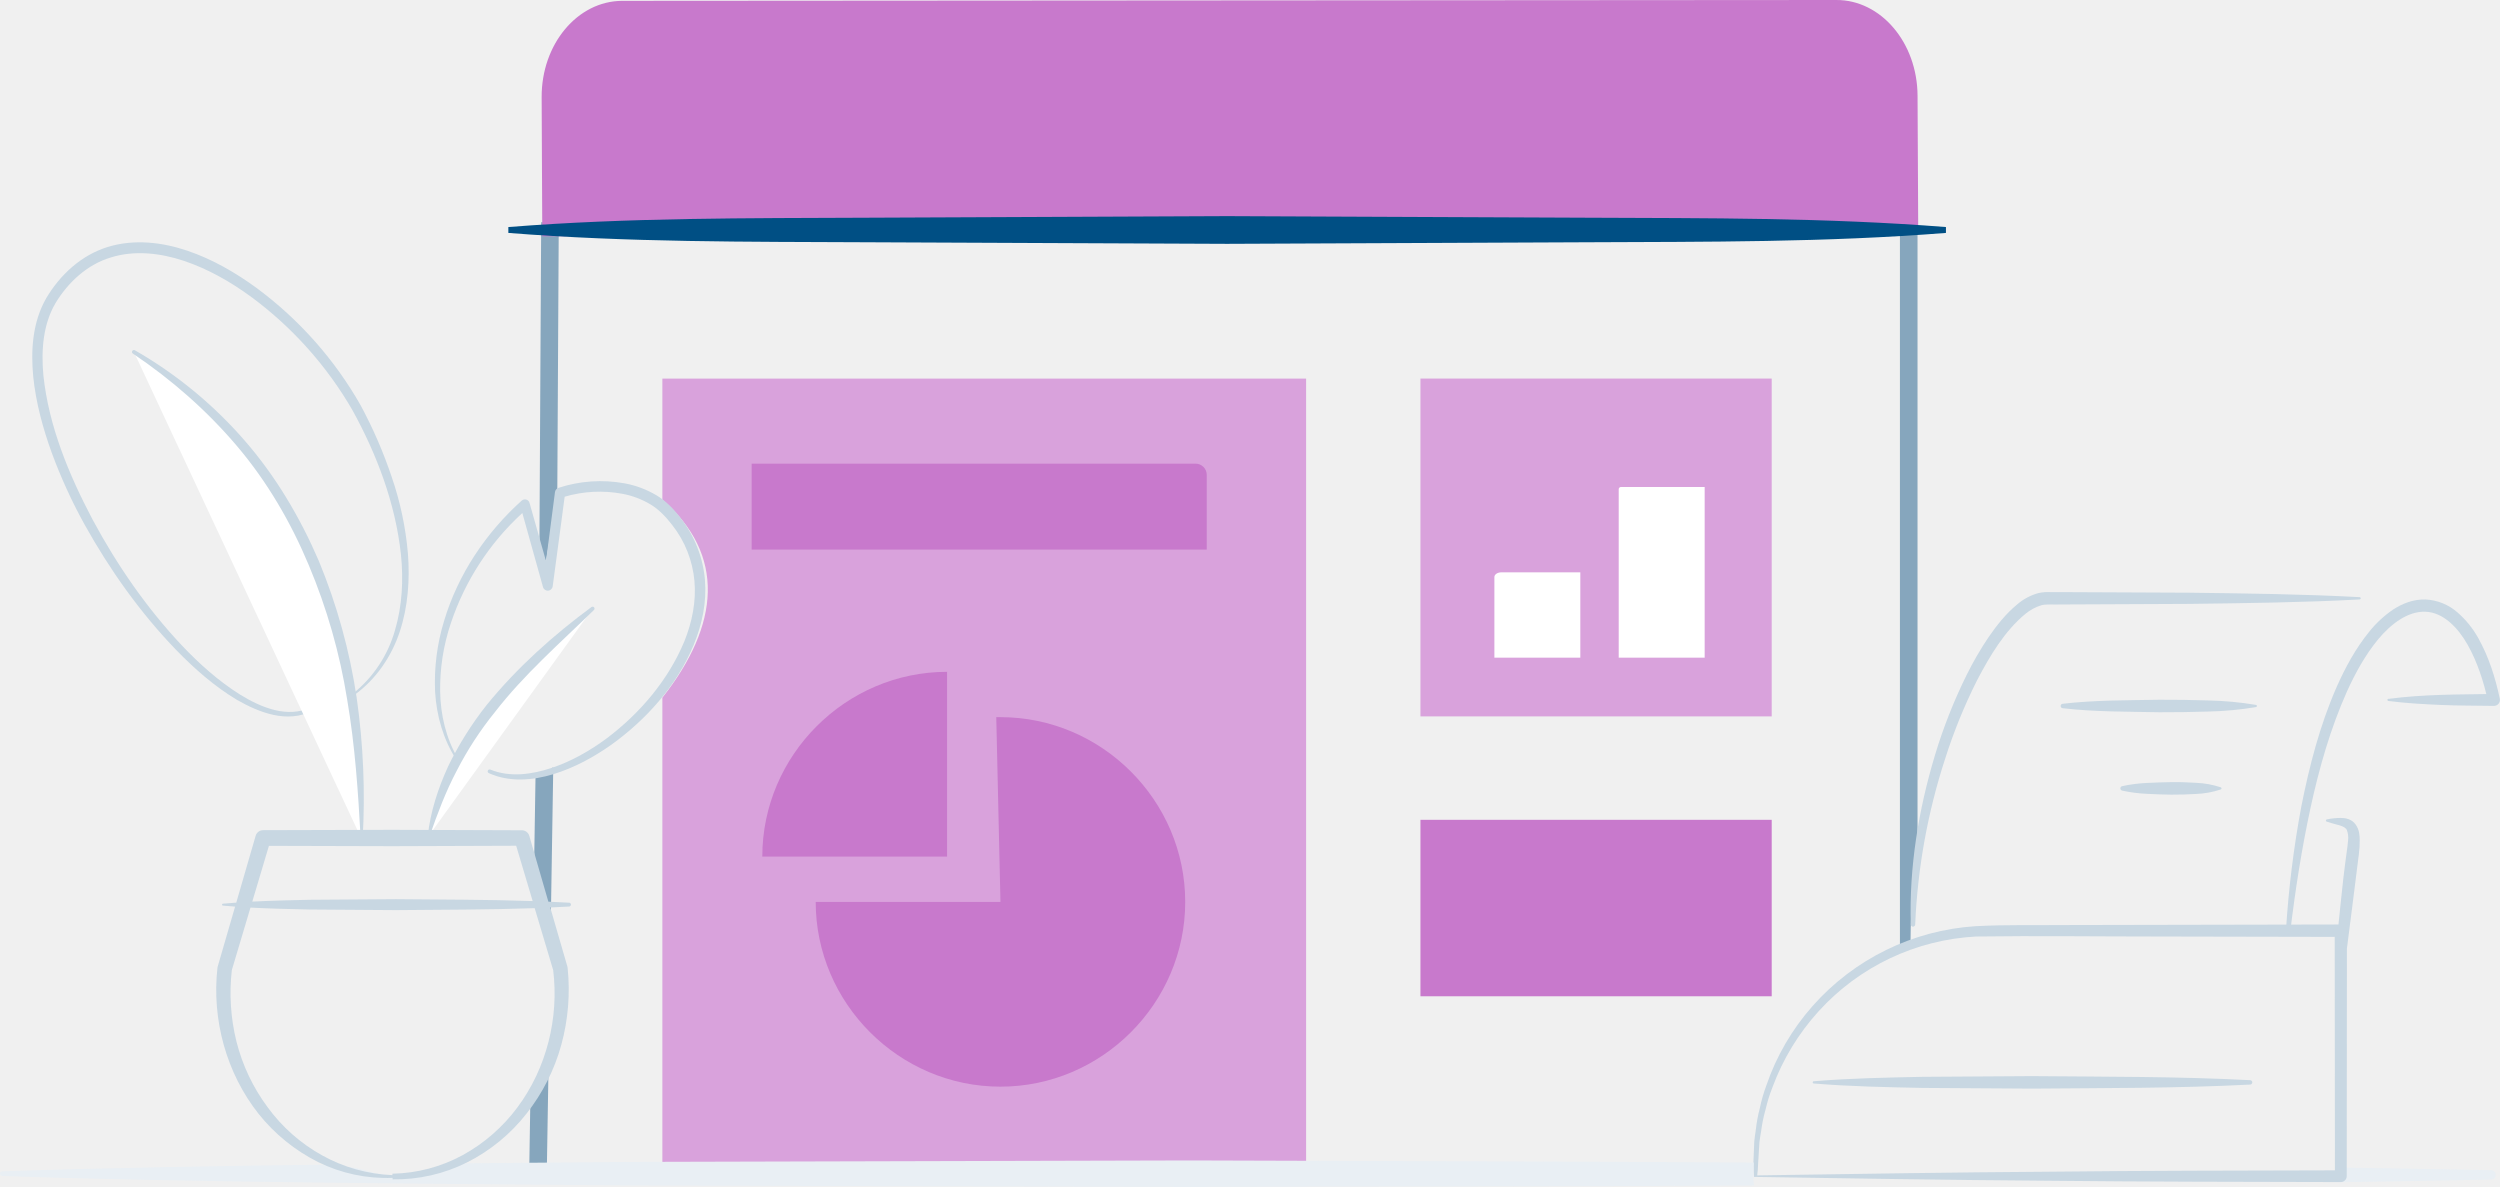
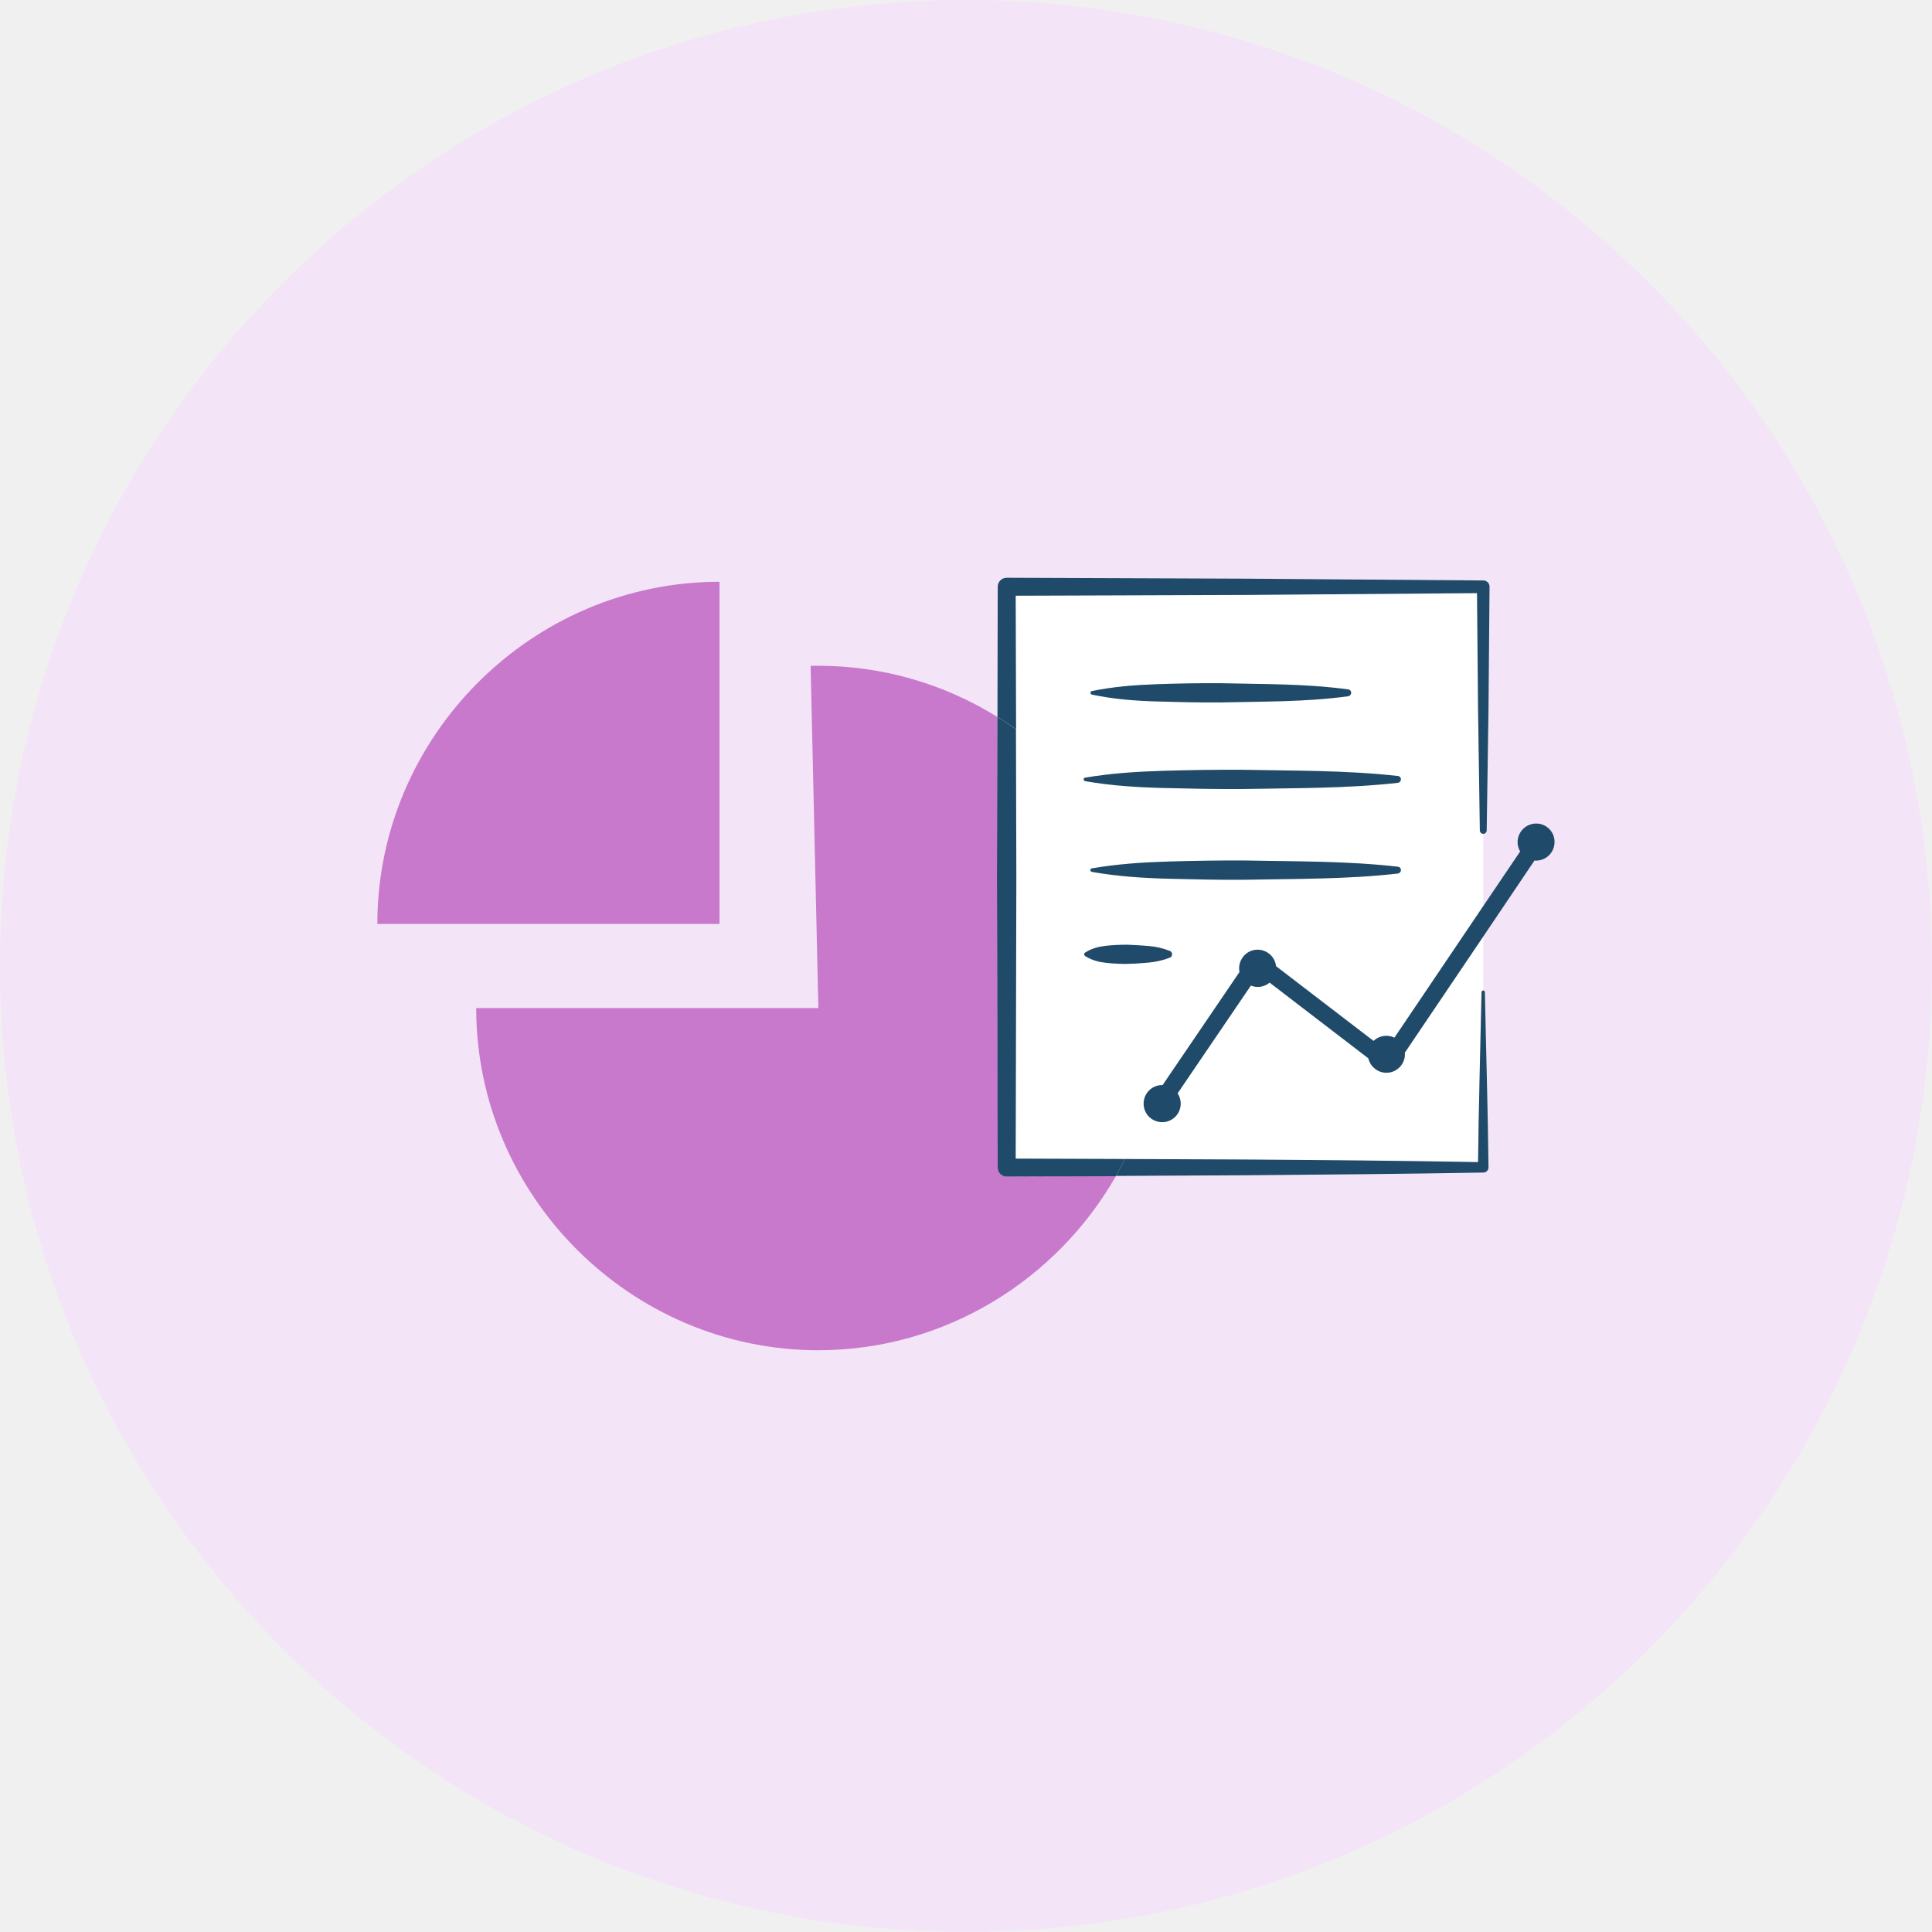
- <svg xmlns="http://www.w3.org/2000/svg" id="Plan_-_Business" data-name="Plan - Business" viewBox="0 0 1458.83 692.63">
-   <path d="M3253.9,860.75c-27.82-.59-57.45-1.1-88.4-1.54v8.56c31-.44,60.58-1,88.4-1.54a2.74,2.74,0,0,0,0-5.47Z" transform="translate(-1800.14 -177.91)" style="fill:#e9eff4" />
-   <path d="M2919.08,668.38V311.74a71.64,71.64,0,0,1-10.27.73v418a15.86,15.86,0,0,1,6.19-3.22C2915,707.25,2917.24,677.58,2919.08,668.38Z" transform="translate(-1800.14 -177.91)" style="fill:#86a6bd" />
-   <path d="M2109.68,815.79l-.71,44.67c3.42.1,6.84.3,10.26.53l1-61.27A40.87,40.87,0,0,1,2109.68,815.79Z" transform="translate(-1800.14 -177.91)" style="fill:#86a6bd" />
-   <path d="M2121.59,712.95l1.4-87.36c-3,2.56-6.34,3.29-10.33,3.84l-1.1,69C2116.41,701.63,2119.58,707.21,2121.59,712.95Z" transform="translate(-1800.14 -177.91)" style="fill:#86a6bd" />
-   <polygon points="325.2 287.7 326.06 129.67 315.8 129.67 314.76 320.71 318.6 327.44 325.2 287.7" style="fill:#86a6bd" />
-   <path d="M2186.66,398.83v70.7c37,32.14,33.67,72.81,0,115.47V861.18H2562.3V398.83Z" transform="translate(-1800.14 -177.91)" style="fill:#d9a2dc" />
-   <rect x="828.88" y="220.91" width="204.97" height="197.13" style="fill:#d9a2dc" />
-   <rect x="828.88" y="478.39" width="204.97" height="102.97" style="fill:#c879cc" />
-   <path d="M2116.59,315.83l-.21-42.74-.17-38.43c-.15-30.94,20.85-56.12,46.91-56.25l708.5-.5c26.06-.13,47.31,24.85,47.47,55.78l.39,78.17Z" transform="translate(-1800.14 -177.91)" style="fill:#c879cc" />
-   <path d="M2935.66,313.83c-69.91,5.53-139.81,5.13-209.72,5.45l-209.72.92-209.72-.92c-69.91-.33-139.81.09-209.72-5.45V310.4c69.91-5.54,139.81-5.13,209.72-5.45l209.72-.92,209.72.92c69.91.32,139.81-.08,209.72,5.45Z" transform="translate(-1800.14 -177.91)" style="fill:#004f84" />
-   <path d="M2383.94,704.2H2276.13c0,59.14,48.67,107.81,107.81,107.81s107.81-48.67,107.81-107.81-48.67-107.81-107.81-107.81l-2.45,0Z" transform="translate(-1800.14 -177.91)" style="fill:#c879cc" />
-   <path d="M2352.78,677.75V569.94c-59.14,0-107.81,48.67-107.81,107.81Z" transform="translate(-1800.14 -177.91)" style="fill:#c879cc" />
-   <path d="M2722.31,561.69h-50.15V514.63c0-1.52,1.84-2.75,4.1-2.75h46.05Z" transform="translate(-1800.14 -177.91)" style="fill:#fff" />
-   <path d="M945.89,284.17h48.84a0,0,0,0,1,0,0v99.6a0,0,0,0,1,0,0H944.57a0,0,0,0,1,0,0V285.49A1.31,1.31,0,0,1,945.89,284.17Z" style="fill:#fff" />
-   <path d="M3193.87,585.73c10.26-1.35,20.52-2,30.78-2.34s20.52-.34,30.78-.54l-3.45,4.27c-2.56-11.55-6.22-22.92-11.91-33-5.55-9.83-14.1-18.88-24.62-19.25s-20.3,7.37-27.59,16.1c-7.41,9-13.19,19.44-18.11,30.25-9.72,21.75-16.36,45-21.42,68.47s-8.8,47.37-11.68,71.35a1.29,1.29,0,0,1-2.57-.24,591.72,591.72,0,0,1,8.94-72.2c4.72-23.82,10.85-47.56,20.74-70.07,5-11.2,10.91-22.16,18.84-31.93a64.24,64.24,0,0,1,14-13c5.43-3.55,12.06-6.15,19.09-5.87a30.51,30.51,0,0,1,18.62,7.67,55.9,55.9,0,0,1,12.09,15.05c6.17,11.09,9.87,23.06,12.45,35.1l0,.07a3.47,3.47,0,0,1-2.67,4.12,3.61,3.61,0,0,1-.8.08c-10.26-.2-20.52-.08-30.78-.54s-20.52-1-30.78-2.34a.65.65,0,0,1,0-1.29Z" transform="translate(-1800.14 -177.91)" style="fill:#c8d7e2" />
-   <path d="M3177.17,527.7c-33.18,1.79-66.36,2.17-99.55,2.6l-49.78.23-24.89.11c-4,.16-8.71-.29-11.48.41a27,27,0,0,0-9.48,5.1c-12,9.91-20.67,24.39-28.17,38.74a312.19,312.19,0,0,0-18.55,45.53,360.88,360.88,0,0,0-17.54,96.93,1.29,1.29,0,0,1-2.58,0c-1-33.39,4.48-66.82,14.12-98.82a302.25,302.25,0,0,1,18.45-46.73,191.84,191.84,0,0,1,12.69-21.91c4.81-7,10.13-13.8,17-19.44a32,32,0,0,1,12.31-6.49,27.1,27.1,0,0,1,7.11-.53l6.22,0,24.87.11,49.74.23c33.16.43,66.31.81,99.48,2.6a.65.65,0,0,1,0,1.29Z" transform="translate(-1800.14 -177.91)" style="fill:#c8d7e2" />
-   <path d="M3116.61,590.52a194.93,194.93,0,0,1-28.22,2.61c-9.41.27-18.81.46-28.22.4-18.81-.39-37.63-.17-56.44-2.36a1.3,1.3,0,0,1,0-2.58c18.81-2.19,37.63-2,56.44-2.36,9.41-.06,18.81.13,28.22.4a194.87,194.87,0,0,1,28.22,2.61.66.66,0,0,1,0,1.29Z" transform="translate(-1800.14 -177.91)" style="fill:#c8d7e2" />
-   <path d="M3096,638.6a51.92,51.92,0,0,1-14.39,2.61c-4.8.27-9.59.45-14.39.41s-9.6-.25-14.39-.49a85.44,85.44,0,0,1-14.39-1.88,1.33,1.33,0,0,1,0-2.58,85.44,85.44,0,0,1,14.39-1.88c4.8-.24,9.6-.42,14.39-.49s9.6.13,14.39.41a51.92,51.92,0,0,1,14.39,2.61.68.68,0,0,1,0,1.29Z" transform="translate(-1800.14 -177.91)" style="fill:#c8d7e2" />
-   <path d="M3174.79,659.12c-2.31-3.38-6.27-3.94-8.87-3.92a39.36,39.36,0,0,0-8,.86.68.68,0,0,0-.51.44.67.67,0,0,0,.42.85c2.52.88,5.11,1.48,7.43,2.14s4,1.69,4.4,2.92a12.71,12.71,0,0,1,.67,5.78c-.13,2.36-.55,4.68-.86,7.27-1.42,10.22-2.59,20.48-3.61,30.74q-.57,5.59-1.15,11.18l-105.16.21-53.26.11c-17.83.19-35.34-.29-53.43.67a138.94,138.94,0,0,0-95,46.56,136.64,136.64,0,0,0-27,46.37,92.85,92.85,0,0,0-3.74,12.94,90,90,0,0,0-2.45,13.23c-.28,2.23-.7,4.44-.87,6.67l-.27,6.72-.27,6.72c0,2.38.2,4.82.42,7.1h.48c56.12.87,112.89,1.82,170.08,2.22,57.11.64,114.55.63,171.84.79h0a3.46,3.46,0,0,0,3.45-3.47l.11-132.82c1.09-8.14,2.06-16.29,3.12-24.42q2-15.31,3.85-30.63a57.74,57.74,0,0,0,.49-8.11C3177.06,665.49,3177,662.3,3174.79,659.12ZM2825.52,863.79l.05-.45a51.37,51.37,0,0,0,.45-5.75l.4-6.57.4-6.57c.21-2.18.67-4.34,1-6.51a87.11,87.11,0,0,1,2.65-12.87,89.62,89.62,0,0,1,3.9-12.53,135.92,135.92,0,0,1,27-44.53,133.6,133.6,0,0,1,91.9-43.61c35.13-.49,70.91,0,106.33,0l102.92.21.12,136.23c-55.36.16-110.6.16-166.15.79C2940,862,2883.08,862.92,2825.52,863.79Z" transform="translate(-1800.14 -177.91)" style="fill:#c8d7e2" />
-   <path d="M2858.45,808.87c21.22-1.78,42.45-2.15,63.67-2.6l63.67-.41c42.45.39,84.89.17,127.34,2.36a1.29,1.29,0,0,1,0,2.58c-42.45,2.19-84.89,2-127.34,2.36l-63.67-.41c-21.22-.44-42.44-.82-63.67-2.6a.65.65,0,0,1,0-1.29Z" transform="translate(-1800.14 -177.91)" style="fill:#c8d7e2" />
-   <path d="M2006.42,582.42a72.71,72.71,0,0,0,24.21-36.76c4.22-14.28,5-29.42,3.47-44.22-3.21-29.69-14-58.3-28.41-84.38a217.62,217.62,0,0,0-59.24-66.11c-12-8.73-25.05-16.16-39-20.82s-28.94-6.27-42.6-2c-13.7,4.08-25,14.45-32.38,26.78-7.23,12.3-8.37,27.56-7,42.12,3.12,29.48,14.81,57.76,28.74,84.15,14.18,26.38,31.37,51.34,51.9,73.2,10.3,10.86,21.52,20.94,34.13,28.85,6.31,3.88,13,7.24,20.15,9s14.73,1.65,21.2-1.74a1.12,1.12,0,0,1,1.07,2c-7,3.92-15.37,4.22-22.91,2.59s-14.7-5-21.34-8.77c-13.18-7.91-24.71-18.09-35.35-29-21.16-21.92-38.9-46.92-53.68-73.51a302,302,0,0,1-19-41.56c-5.2-14.35-9.28-29.24-10.86-44.64-1.43-15.24-.48-31.71,7.67-45.82,8-13.45,20.35-25,35.82-29.76s31.85-2.75,46.46,2.19,28.2,12.81,40.56,21.86a220.91,220.91,0,0,1,60.5,68.25,267.34,267.34,0,0,1,18.21,42,186.07,186.07,0,0,1,9.45,44.75c1.15,15.23.05,30.84-4.78,45.45s-13.92,27.78-26.26,36.79a.56.56,0,0,1-.68-.89Z" transform="translate(-1800.14 -177.91)" style="fill:#c8d7e2" />
-   <path d="M2211.5,516.35a68,68,0,0,0-14.07-36c-3.85-5.07-8.57-10.11-14.41-13.53a56.28,56.28,0,0,0-18.49-6.88,78.42,78.42,0,0,0-38.54,2.66,3,3,0,0,0-2,2.42v0l-5.24,40.31-9.62-34v0a2.79,2.79,0,0,0-4.55-1.3c-20.94,18.79-37.12,43-45.24,70a122.23,122.23,0,0,0-5.31,41.58c.83,14,4.8,27.94,12.44,39.66a.57.57,0,0,0,.76.17.56.56,0,0,0,.19-.77c-7-11.85-10.22-25.58-10.43-39.19a119.2,119.2,0,0,1,6.33-40.2,152.49,152.49,0,0,1,41.62-64L2117,520.47a2.89,2.89,0,0,0,5.65-.4l7-52.32a72.46,72.46,0,0,1,33.66-1.7,50,50,0,0,1,16.38,6.18c5,3,8.93,7.18,12.68,12a61.79,61.79,0,0,1,13,32.67c1.08,11.89-1.36,24-5.87,35.22-9.31,22.45-25.75,41.9-45.32,56.64-9.86,7.29-20.67,13.46-32.28,17.3s-24.27,5.55-35.62.93a1.14,1.14,0,0,0-1.47.57,1.12,1.12,0,0,0,.56,1.49c11.89,5.42,25.61,4.3,37.67.62,12.21-3.74,23.49-9.88,33.84-17.18,20.5-14.77,38.09-34.38,48-58.16C2209.82,542.43,2212.59,529.41,2211.5,516.35Z" transform="translate(-1800.14 -177.91)" style="fill:#c8d7e2" />
-   <path d="M2050.32,665.63c13.14-58.87,52-95.59,95.73-132.66" transform="translate(-1800.14 -177.91)" style="fill:#fff" />
-   <path d="M2049.77,665.51c1.56-14,6-27.56,11.86-40.38a194.88,194.88,0,0,1,22.47-35.81c17.82-21.89,38.82-40.67,61.22-57.21a1.13,1.13,0,0,1,1.45,1.71c-19.91,19.42-40.86,37.7-57.7,59.45a197.42,197.42,0,0,0-22.39,34.35c-6.41,12.12-11.27,25-15.82,38.12a.57.57,0,0,1-1.1-.24Z" transform="translate(-1800.14 -177.91)" style="fill:#c8d7e2" />
-   <path d="M2011.19,667.62c2-153.94-59.3-239.23-132.92-284.35" transform="translate(-1800.14 -177.91)" style="fill:#fff" />
-   <path d="M2010.62,667.61c-1.47-27.42-3.32-54.68-7.91-81.58a340.19,340.19,0,0,0-22.36-78.27c-10.45-25-24.28-48.75-41.85-69.47s-38.15-38.81-60.84-54.07a1.12,1.12,0,0,1-.32-1.56,1.14,1.14,0,0,1,1.5-.36,248.87,248.87,0,0,1,63.84,52.43c18.27,20.91,32.57,45.1,43.52,70.55a339.58,339.58,0,0,1,22.08,79.85,414,414,0,0,1,3.46,82.49.56.56,0,0,1-.59.53A.57.57,0,0,1,2010.62,667.61Z" transform="translate(-1800.14 -177.91)" style="fill:#c8d7e2" />
-   <line x1="130.05" y1="527.87" x2="331.92" y2="527.87" style="fill:#fff" />
-   <path d="M2353,340.77h43.61a0,0,0,0,1,0,0V606.33a0,0,0,0,1,0,0h-50.15a0,0,0,0,1,0,0v-259A6.54,6.54,0,0,1,2353,340.77Z" transform="translate(1044.94 -2075.91) rotate(90)" style="fill:#c879cc" />
-   <path d="M2823.55,856.29c-118-.71-210.92-.79-328.87-1.23l-326.61.87c-32.7.28-69,.55-106.76.89a2.2,2.2,0,0,1-1.75,1.62c-7.85,1.46-14.36,6.2-22.56,6a70.75,70.75,0,0,1-8.55-.74c-9.42.25-17.55-4.89-26.89-4.9a2.15,2.15,0,0,1-2.12-1.39c-69.27.79-139.41,2-198,4a1.37,1.37,0,0,0,0,2.74c108.87,3.77,257.74,4.57,366.61,5.51l326.61.87c117.68-.45,211.36-.14,329-.85C2823,865.13,2823.55,860.66,2823.55,856.29Z" transform="translate(-1800.14 -177.91)" style="fill:#e9eff4" />
-   <path d="M2132.06,704.66q-6-.34-11.93-.59L2109,665.64a4.49,4.49,0,0,0-4.29-3.24h0l-75.52-.27-75.52.21h0a4.55,4.55,0,0,0-4.35,3.28l-11.31,39c-2.58.18-5.15.38-7.73.62a.56.56,0,0,0,0,1.12c2.35.22,4.7.4,7.05.58l-10.16,35,0,0a4.11,4.11,0,0,0-.13.66c-3.42,30.18,5.21,61.58,24,85.28a103.77,103.77,0,0,0,34.84,28.19,90.46,90.46,0,0,0,43.35,9.16v.85a93.27,93.27,0,0,0,43.43-9.86,102.64,102.64,0,0,0,34.67-28.41,113.2,113.2,0,0,0,20.34-40.16,122.16,122.16,0,0,0,3.69-45,3.85,3.85,0,0,0-.13-.64l0-.07-10-34.49q5.47-.24,10.95-.55a1.12,1.12,0,0,0,0-2.25Zm-175-33.17,72.12.2,72.16-.26,9.63,32.28c-26.6-.9-53.2-.84-79.8-1.11l-50.47.36c-11.11.26-22.23.49-33.34,1.06ZM2122.94,744c3.43,27.95-3.85,57.21-20.79,80a99.25,99.25,0,0,1-31.88,27.89,89.08,89.08,0,0,1-41.13,10.91v.84A91.94,91.94,0,0,1,1987.93,852a98.11,98.11,0,0,1-31.71-28.11,108.85,108.85,0,0,1-18.09-38.16,117.84,117.84,0,0,1-2.71-41.73l10.88-36.48c11.46.61,22.91.86,34.37,1.12l50.47.36c27-.27,54-.2,81-1.15Z" transform="translate(-1800.14 -177.91)" style="fill:#c8d7e2" />
+ <svg xmlns="http://www.w3.org/2000/svg" id="plan-business" viewBox="0 0 1495.1 1495.1">
+   <style>.st1{fill:#c879cc}.st3{fill:#204a69}</style>
+   <path d="M747.5 0C334.7 0 0 334.7 0 747.5S334.7 1495 747.5 1495 1495 1160.3 1495 747.5 1160.4 0 747.5 0zM556.8 450.2V715H292c0-145.2 119.5-264.8 264.8-264.8zm632 215.8c-.4 0-.8-.1-1.2-.1l-39.7 58.9v41.8c.7 0 1.3.6 1.3 1.3.9 45.2 2.3 90.4 2.8 135.6 0 2.2-1.7 4-4 4h-.1c-61.5 1.1-122.9 1.7-184.4 2.1l-99.8.5c1.2-2.2 2.5-4.4 3.6-6.6l-3.6 6.6-84.5.3c-3.8 0-6.9-3.1-6.9-6.9 0 3.8 3.1 6.9 6.9 6.9l84.5-.3c-45.7 80.2-132.1 134.8-230.3 134.8-145.3 0-264.8-119.6-264.8-264.8h264.8l-6-264.8c2 0 4-.1 6-.1 49 0 97 13.7 138.5 39.6 2.4 1.5 4.8 3 7.2 4.6-2.4-1.6-4.7-3.1-7.1-4.6l.2-100.7c0-3.8 3.1-6.9 6.9-7l184.4.7 184.4 1.4h.1c2.7 0 4.8 2.2 4.8 4.8l-.8 94.4-1.4 94.4c-.1 1.3-1.1 2.4-2.5 2.5h-.2v55.9l28.6-42.3c-1.3-2.2-2-4.7-2-7.3 0-7.9 6.4-14.3 14.3-14.3s14.3 6.4 14.3 14.3-6.4 14.4-14.3 14.4z" fill="#f4e4f7" />
+   <path class="st1" d="M556.8 450.2C411.5 450.2 292 569.8 292 715h264.8V450.2z" />
+   <path d="M1087.2 815.9c0 6.7-4.6 12.5-11.1 13.9-7.7 1.8-15.4-3.1-17.2-10.8l-76.4-58.6c-4 3.4-9.6 4.3-14.5 2.3l-56.7 83.4c1.5 2.3 2.4 5.1 2.4 7.9 0 7.9-6.4 14.4-14.3 14.4S885 862 885 854.1s6.4-14.4 14.3-14.4h.4l59.5-87.5c-.1-.4-.2-.9-.2-1.4-.9-7.9 4.8-15 12.7-15.8s15 4.8 15.8 12.7l75.4 57.8c4.3-4.2 10.8-5.2 16.2-2.5l68.7-101.8v-55.9c-1.4 0-2.5-1.1-2.6-2.5l-1.4-94.4-.8-89.4-179.5 1.4-177.4.6.3 103.4c-2.4-1.7-4.8-3.4-7.3-5 2.4 1.6 4.8 3.3 7.2 5l.3 114.4-.6 217.8 84.6.3c-1.1 2.2-2.2 4.4-3.4 6.6 1.1-2.2 2.3-4.3 3.4-6.5l92.8.4c60.1.4 120.2.9 180.4 2 .5-43.8 1.8-87.6 2.7-131.5 0-.7.6-1.3 1.3-1.3v-41.8l-60.7 89.9c.1.3.1.8.1 1.2zm-3.1-142.2c-.1 1.2-1.1 2.2-2.4 2.4-39.5 4.5-79 4-118.4 4.8-19.7.1-39.5-.3-59.2-.8s-39.5-1.9-59.2-5.3c-.7-.1-1.2-.8-1.1-1.6.1-.6.5-1 1.1-1.1 19.7-3.5 39.5-4.7 59.2-5.3s39.5-.9 59.2-.8c39.5.8 79 .3 118.4 4.8 1.5.1 2.6 1.4 2.4 2.9zM843.9 535.9c.1-.5.5-.9 1-1 16.5-3.5 33.1-4.7 49.6-5.3s33.1-.9 49.6-.8c33.1.8 66.1.3 99.2 4.8 1.5.2 2.5 1.5 2.3 3-.2 1.2-1.1 2.1-2.3 2.3-33.1 4.5-66.1 4-99.2 4.8-16.5.1-33.1-.3-49.6-.8s-33.1-1.9-49.6-5.3c-.7-.3-1.2-1-1-1.7zm-5.3 67c.1-.6.5-1 1.1-1.1 20.2-3.5 40.3-4.7 60.5-5.3s40.3-.9 60.5-.8c40.3.8 80.7.3 121 4.8 1.5.2 2.5 1.5 2.4 2.9-.1 1.2-1.1 2.2-2.4 2.4-40.3 4.5-80.7 4-121 4.8-20.2.1-40.3-.3-60.5-.8s-40.3-1.9-60.5-5.3c-.7-.2-1.2-.9-1.1-1.6zm17.5 142.2c-5.5-.6-11-1.8-16.4-5.3-.7-.5-.9-1.4-.5-2.2.1-.2.3-.3.5-.5 5.5-3.5 11-4.7 16.4-5.3 5.5-.6 10.9-.9 16.4-.8 5.5.2 11 .5 16.4 1 5.6.5 11.2 1.8 16.4 3.8 1.5.6 2.1 2.3 1.5 3.7-.3.7-.8 1.2-1.5 1.5-5.3 2.1-10.8 3.4-16.4 3.8-5.5.5-11 .9-16.4 1-5.4.2-10.9-.1-16.4-.7z" fill="#fff" />
+   <path class="st1" d="M771.5 678.8l.3-124a262.09 262.09 0 0 0-138.5-39.6c-2 0-4 0-6 .1l6 264.8H368.5c0 145.3 119.5 264.8 264.8 264.8 98.2 0 184.5-54.6 230.3-134.8l-84.5.3c-3.8 0-6.9-3-6.9-6.9v-.1l-.7-224.6z" />
+   <path class="st3" d="M1149.1 767.8c0-.7-.6-1.3-1.3-1.3-.7 0-1.3.6-1.3 1.3-.9 43.8-2.2 87.7-2.7 131.5-60.1-1.1-120.2-1.6-180.4-2l-92.8-.4c-1.1 2.2-2.2 4.4-3.4 6.5l-3.6 6.6 99.8-.5c61.5-.5 122.9-1 184.4-2.1h.1c2.2 0 4-1.8 4-4-.5-45.2-1.9-90.4-2.8-135.6zM779 559.4c2.5 1.6 4.9 3.3 7.3 5L786 461l177.4-.6L1143 459l.8 89.4 1.4 94.4c.1 1.4 1.2 2.4 2.6 2.5h.2c1.3-.1 2.4-1.1 2.5-2.5l1.4-94.4.8-94.4c0-2.7-2.2-4.8-4.8-4.8h-.1l-184.4-1.4-184.4-.7c-3.8 0-6.9 3.1-6.9 7l-.2 100.7c2.4 1.5 4.8 3.1 7.1 4.6z" />
+   <path class="st3" d="M870.6 896.9l-84.6-.3.5-217.8-.3-114.4c-2.4-1.7-4.8-3.3-7.2-5-2.4-1.6-4.8-3.1-7.2-4.6l-.3 124 .6 224.7v.1c0 3.8 3.1 6.9 6.9 6.9l84.5-.3 3.6-6.6c1.3-2.3 2.4-4.5 3.5-6.7zM843.9 535.9c-.2.7.3 1.4 1 1.6 16.5 3.5 33.1 4.8 49.6 5.3s33.1.9 49.6.8c33.1-.8 66.1-.3 99.2-4.8 1.2-.2 2.1-1.1 2.3-2.3.2-1.5-.8-2.8-2.3-3-33.1-4.5-66.2-4-99.2-4.8-16.5-.1-33.1.2-49.6.8s-33.1 1.9-49.6 5.3c-.5.1-.9.5-1 1.1zM838.6 602.9c-.1.7.4 1.4 1.1 1.6 20.2 3.5 40.3 4.8 60.5 5.3s40.4.9 60.5.8c40.3-.8 80.7-.3 121-4.8 1.2-.1 2.2-1.1 2.4-2.4.2-1.5-.9-2.8-2.4-2.9-40.3-4.5-80.6-4-121-4.8-20.2-.1-40.3.2-60.5.8s-40.4 1.9-60.5 5.3c-.6.1-1 .5-1.1 1.1zM963.3 680.8c39.4-.8 79-.3 118.4-4.8 1.2-.1 2.2-1.1 2.4-2.4.2-1.5-.9-2.8-2.4-2.9-39.4-4.5-79-4-118.4-4.8-19.7-.1-39.5.2-59.2.8s-39.5 1.9-59.2 5.3c-.6.1-1 .5-1.1 1.1-.1.7.4 1.4 1.1 1.6 19.7 3.5 39.5 4.8 59.2 5.3s39.5 1 59.2.8zM839.7 739.8c5.5 3.5 11 4.7 16.4 5.3 5.5.6 10.9.9 16.4.8 5.4-.1 11-.5 16.4-1 5.6-.5 11.2-1.8 16.4-3.8.7-.3 1.2-.8 1.5-1.5.6-1.5-.1-3.1-1.5-3.7-5.3-2.1-10.8-3.4-16.4-3.8-5.4-.5-11-.8-16.4-1-5.5 0-11 .2-16.4.8-5.4.6-10.9 1.8-16.4 5.3-.2.1-.4.3-.5.5-.4.7-.2 1.6.5 2.1zM1188.8 637.3c-7.9 0-14.3 6.4-14.4 14.3 0 2.6.7 5.1 2 7.3l-28.6 42.3-68.7 101.8c-5.4-2.6-11.8-1.6-16.2 2.5l-75.4-57.8c-.9-7.9-8-13.5-15.8-12.7s-13.5 8-12.7 15.8c.1.5.1.9.2 1.4l-59.5 87.5h-.4c-7.9 0-14.3 6.4-14.3 14.4 0 7.9 6.4 14.3 14.4 14.3 7.9 0 14.3-6.4 14.3-14.4 0-2.8-.8-5.5-2.4-7.9l56.7-83.4c4.9 2 10.5 1.1 14.5-2.3l76.4 58.6c1.8 7.7 9.5 12.6 17.2 10.8 6.5-1.5 11.1-7.3 11.1-13.9 0-.4 0-.8-.1-1.2l60.7-89.9 39.7-58.9c.4 0 .8.1 1.2.1 7.9 0 14.3-6.4 14.3-14.4.1-7.9-6.3-14.3-14.2-14.3z" />
</svg>
